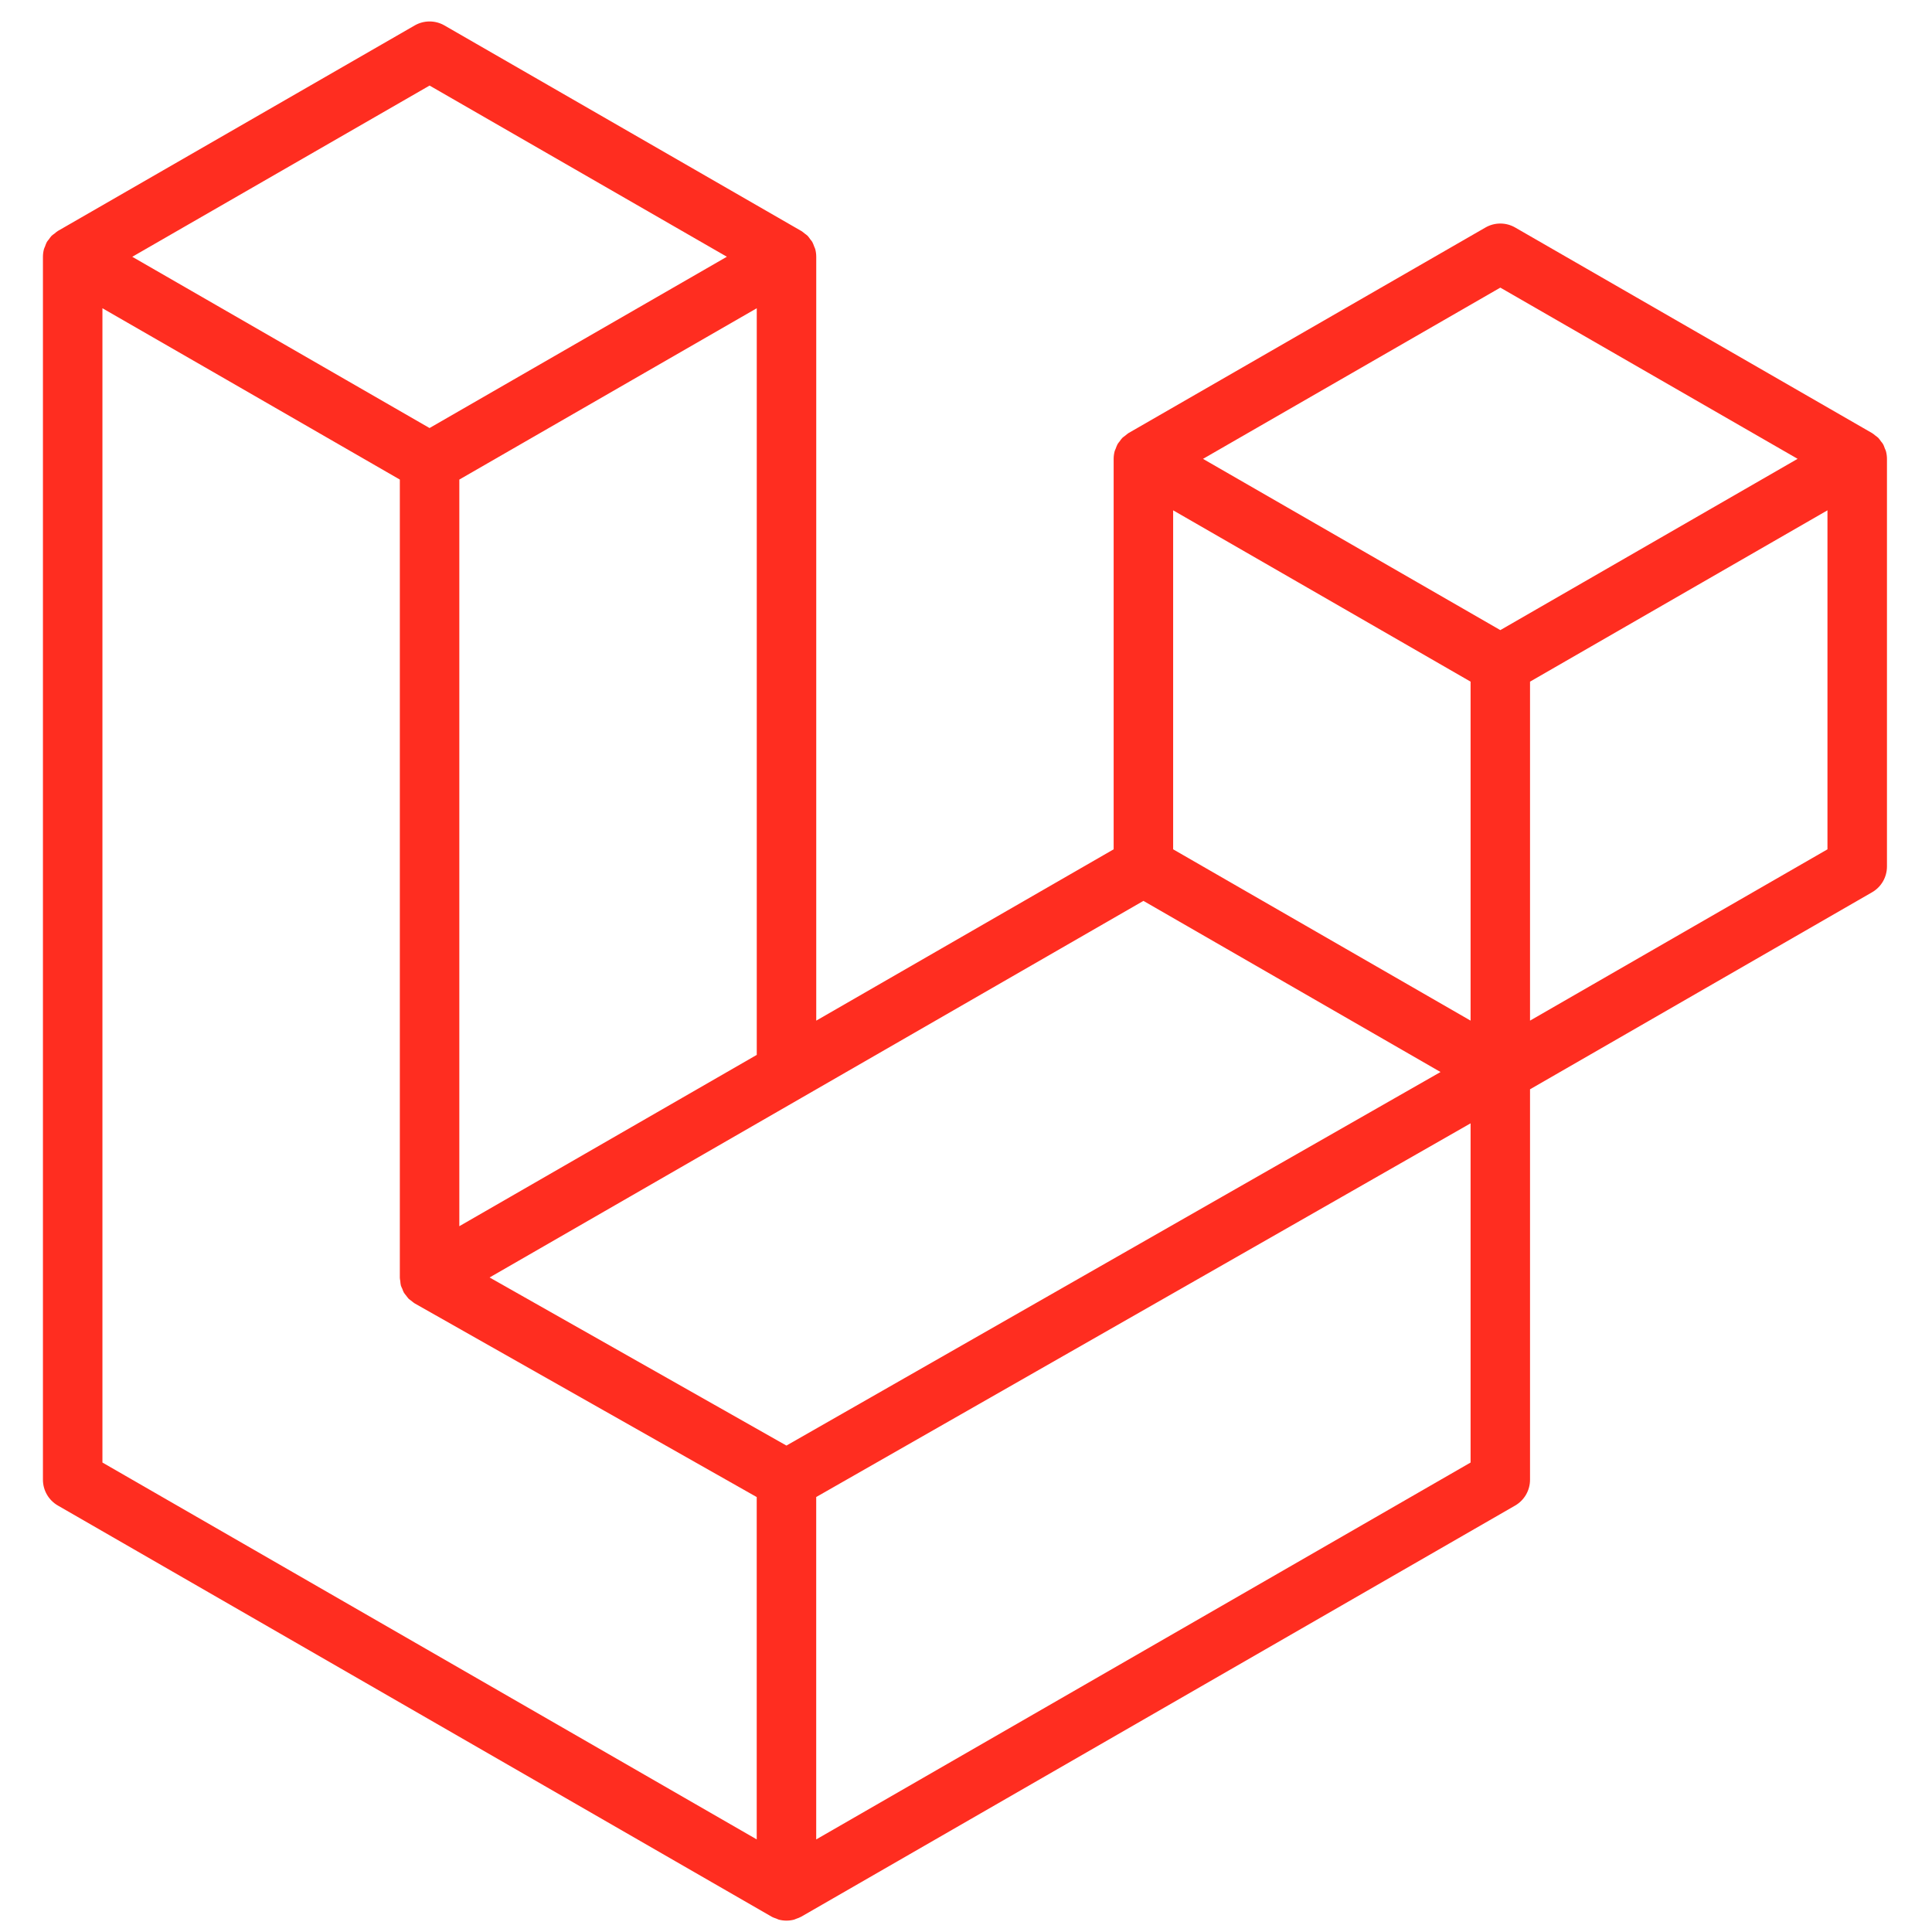
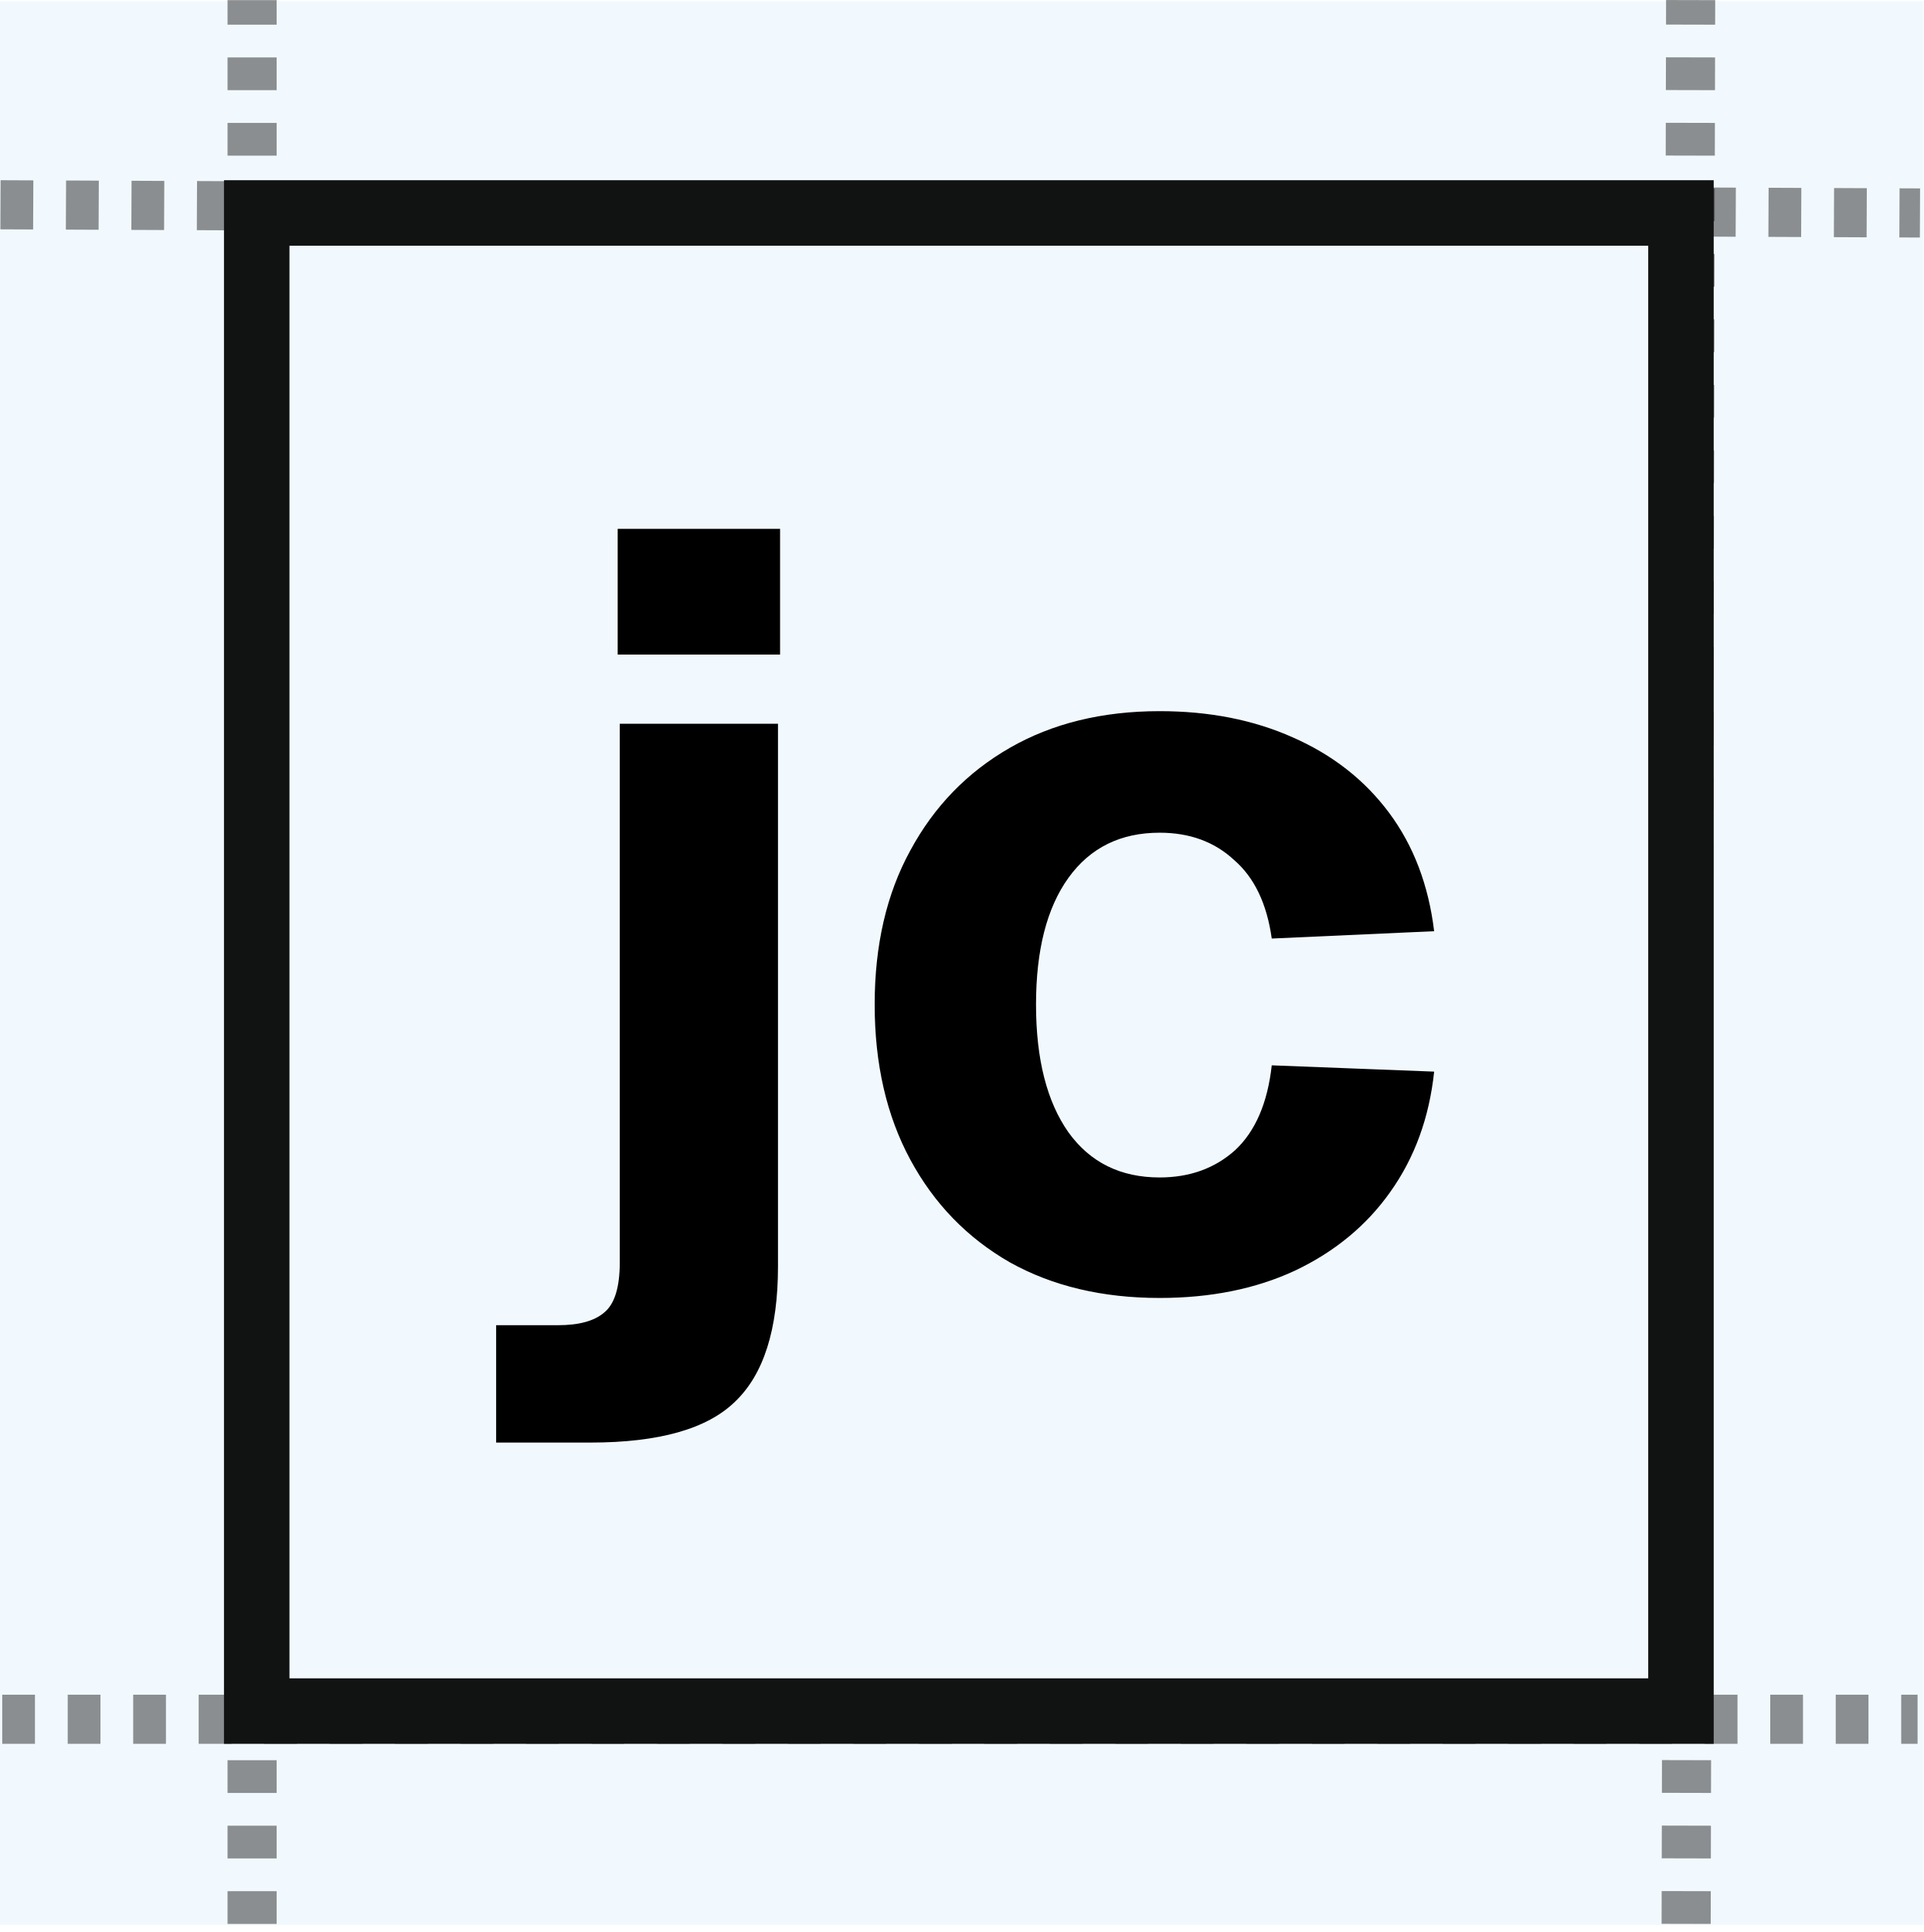
- <svg xmlns="http://www.w3.org/2000/svg" width="166" height="166" viewBox="0 0 166 166" fill="none">
-   <path fill-rule="evenodd" clip-rule="evenodd" d="M162.041 38.759C162.099 38.977 162.129 39.201 162.13 39.426V74.452C162.13 74.902 162.011 75.344 161.786 75.733C161.561 76.122 161.237 76.444 160.847 76.668L131.462 93.594V127.141C131.462 128.054 130.977 128.897 130.186 129.357L68.847 164.683C68.707 164.763 68.554 164.814 68.401 164.868C68.343 164.887 68.289 164.922 68.228 164.938C67.8 165.051 67.349 165.051 66.92 164.938C66.85 164.919 66.786 164.881 66.719 164.855C66.579 164.804 66.432 164.76 66.298 164.683L4.972 129.357C4.583 129.133 4.259 128.81 4.034 128.421C3.808 128.032 3.69 127.591 3.689 127.141L3.689 22.063C3.689 21.834 3.721 21.61 3.779 21.393C3.798 21.32 3.843 21.253 3.868 21.179C3.916 21.045 3.961 20.908 4.031 20.783C4.079 20.7 4.149 20.633 4.206 20.557C4.28 20.454 4.347 20.349 4.433 20.26C4.506 20.186 4.602 20.132 4.685 20.068C4.778 19.992 4.861 19.909 4.966 19.848L35.633 2.185C36.022 1.961 36.462 1.844 36.91 1.844C37.358 1.844 37.798 1.961 38.186 2.185L68.851 19.848H68.857C68.959 19.912 69.045 19.992 69.138 20.065C69.221 20.129 69.313 20.186 69.387 20.257C69.476 20.349 69.54 20.454 69.616 20.557C69.671 20.633 69.744 20.7 69.789 20.783C69.862 20.911 69.904 21.045 69.955 21.179C69.98 21.253 70.025 21.32 70.044 21.396C70.103 21.614 70.133 21.838 70.133 22.063V87.694L95.686 72.974V39.423C95.686 39.2 95.718 38.973 95.775 38.759C95.798 38.683 95.839 38.615 95.865 38.542C95.916 38.408 95.96 38.271 96.031 38.146C96.079 38.063 96.149 37.996 96.203 37.92C96.279 37.818 96.343 37.712 96.433 37.623C96.506 37.549 96.599 37.495 96.681 37.431C96.777 37.355 96.86 37.272 96.962 37.211L127.633 19.548C128.021 19.324 128.461 19.206 128.91 19.206C129.358 19.206 129.798 19.324 130.186 19.548L160.85 37.211C160.959 37.275 161.042 37.355 161.137 37.428C161.217 37.492 161.31 37.549 161.383 37.62C161.473 37.712 161.536 37.818 161.613 37.92C161.67 37.996 161.741 38.063 161.785 38.146C161.859 38.271 161.9 38.408 161.951 38.542C161.98 38.615 162.021 38.683 162.041 38.759ZM157.018 72.974V43.848L146.287 50.028L131.462 58.568V87.694L157.021 72.974H157.018ZM126.354 125.663V96.518L111.771 104.85L70.13 128.626V158.046L126.354 125.663ZM8.801 26.485V125.663L65.018 158.043V128.629L35.649 112L35.64 111.994L35.627 111.988C35.528 111.93 35.445 111.847 35.353 111.777C35.273 111.713 35.18 111.662 35.11 111.592L35.104 111.582C35.021 111.502 34.963 111.403 34.893 111.314C34.829 111.228 34.753 111.154 34.702 111.065L34.699 111.055C34.641 110.96 34.606 110.845 34.565 110.736C34.523 110.64 34.469 110.551 34.443 110.449C34.411 110.328 34.405 110.197 34.392 110.072C34.379 109.976 34.354 109.881 34.354 109.785V109.778V41.205L19.532 32.662L8.801 26.485ZM36.913 7.35L11.364 22.063L36.907 36.777L62.453 22.06L36.907 7.35H36.913ZM50.2 99.174L65.022 90.637V26.485L54.291 32.665L39.466 41.205V105.357L50.2 99.174ZM128.91 24.713L103.363 39.426L128.91 54.14L154.453 39.423L128.91 24.713ZM126.354 58.568L111.529 50.028L100.798 43.848V72.974L115.619 81.511L126.354 87.694V58.568ZM67.571 124.205L105.042 102.803L123.772 92.109L98.245 77.405L68.854 94.334L42.066 109.762L67.571 124.205Z" fill="#FF2D20" />
+ <svg xmlns="http://www.w3.org/2000/svg" width="235" height="236" viewBox="0 0 235 236" fill="none">
+   <rect y="0.138" width="235" height="235" fill="#F1F9FE" />
+   <line x1="0.06" y1="25.014" x2="234.563" y2="26.015" stroke="#242424" stroke-opacity="0.5" stroke-width="6" stroke-dasharray="4 4" />
+   <line x1="0.272" y1="210.014" x2="234.272" y2="210.014" stroke="#242424" stroke-opacity="0.5" stroke-width="6" stroke-dasharray="4 4" />
+   <line x1="30.798" y1="235.014" x2="30.798" y2="0.014" stroke="#242424" stroke-opacity="0.5" stroke-width="6" stroke-dasharray="4 4" />
+   <line x1="205.998" y1="235.007" x2="206.546" y2="0.007" stroke="#242424" stroke-opacity="0.5" stroke-width="6" stroke-dasharray="4 4" />
+   <rect x="31.364" y="26.014" width="174" height="183" stroke="#111212" stroke-width="8" />
+   <path d="M60.614 176.214V161.878H68.166C70.726 161.878 72.603 161.366 73.798 160.342C75.078 159.318 75.718 157.27 75.718 154.198V88.406H95.046V154.71C95.046 162.39 93.296 167.894 89.798 171.222C86.384 174.55 80.496 176.214 72.134 176.214H60.614ZM75.462 79.958V64.598H95.302V79.958H75.462ZM141.675 158.55C134.677 158.55 128.576 157.099 123.371 154.198C118.165 151.211 114.112 147.03 111.211 141.654C108.309 136.278 106.859 129.963 106.859 122.71C106.859 115.456 108.309 109.184 111.211 103.894C114.112 98.518 118.165 94.337 123.371 91.35C128.576 88.363 134.677 86.87 141.675 86.87C147.733 86.87 153.152 87.936 157.931 90.07C162.795 92.203 166.72 95.275 169.707 99.286C172.693 103.296 174.528 108.118 175.211 113.75L155.371 114.646C154.773 110.379 153.237 107.179 150.763 105.046C148.373 102.827 145.344 101.718 141.675 101.718C136.896 101.718 133.184 103.552 130.539 107.222C127.893 110.891 126.571 116.054 126.571 122.71C126.571 129.366 127.893 134.571 130.539 138.326C133.184 141.995 136.896 143.83 141.675 143.83C145.344 143.83 148.416 142.72 150.891 140.502C153.365 138.198 154.859 134.742 155.371 130.134L175.211 130.902C174.613 136.534 172.821 141.44 169.835 145.622C166.933 149.718 163.051 152.918 158.187 155.222C153.408 157.44 147.904 158.55 141.675 158.55Z" fill="black" />
</svg>
